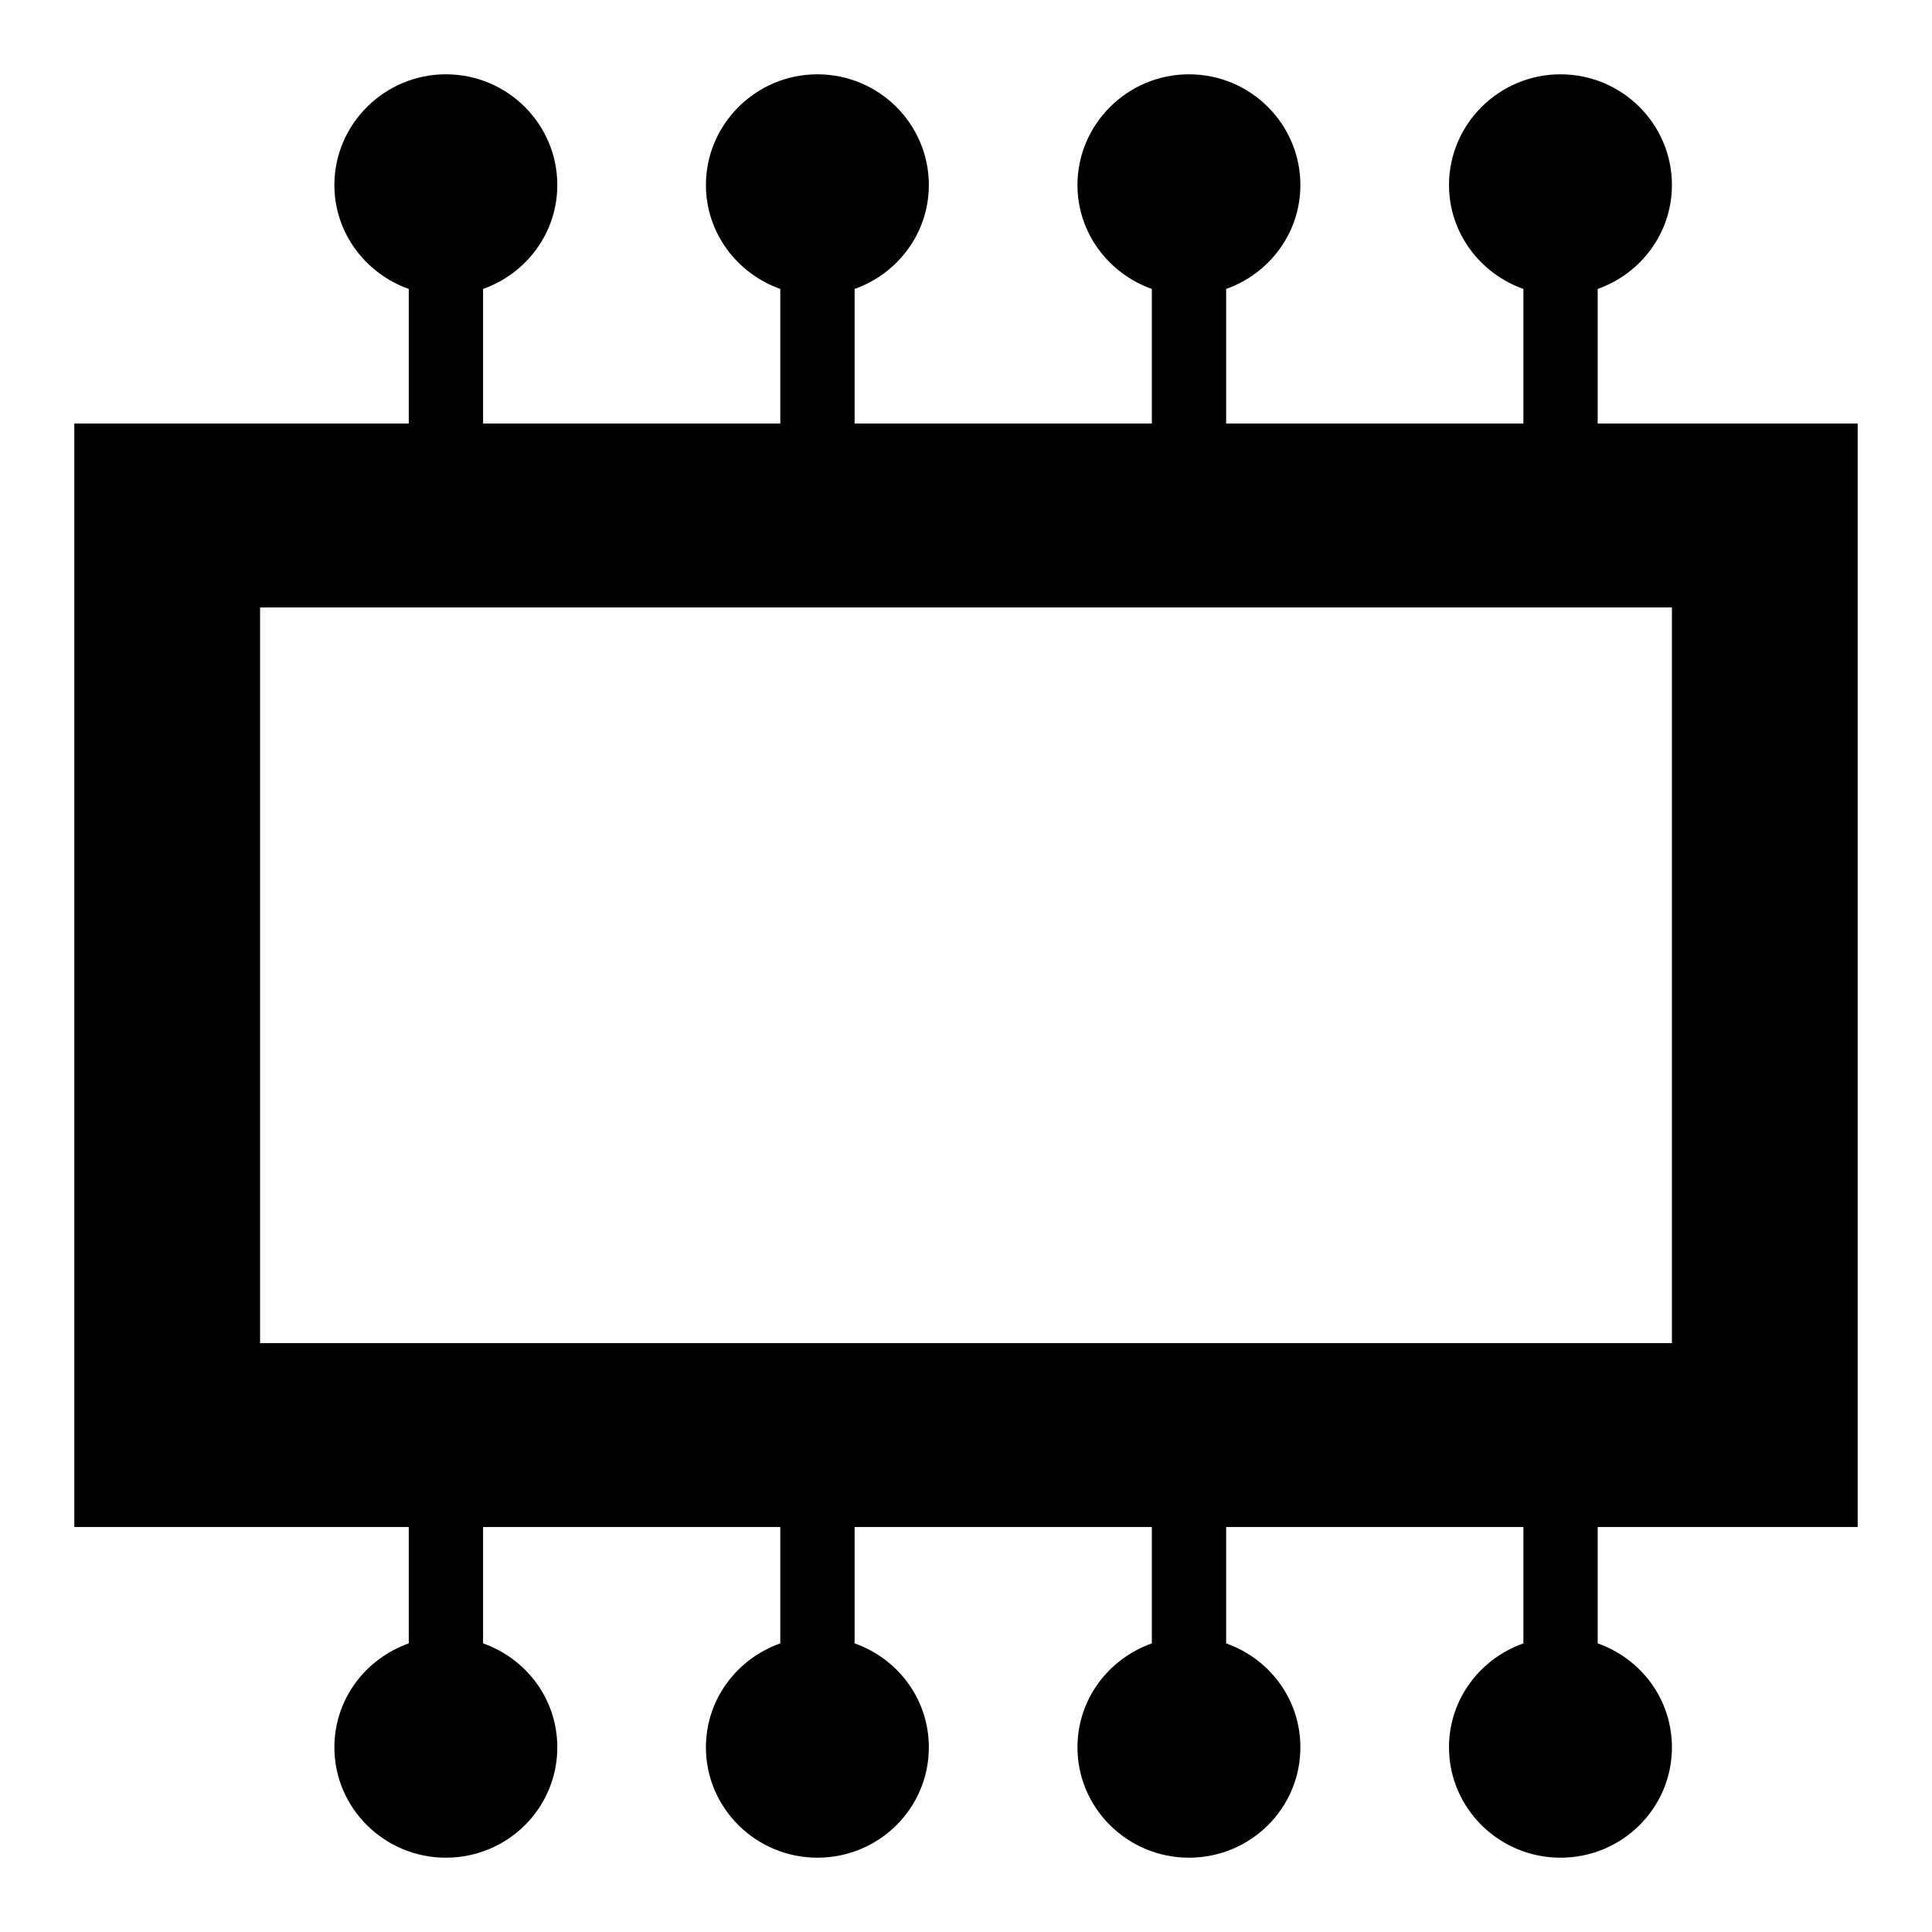
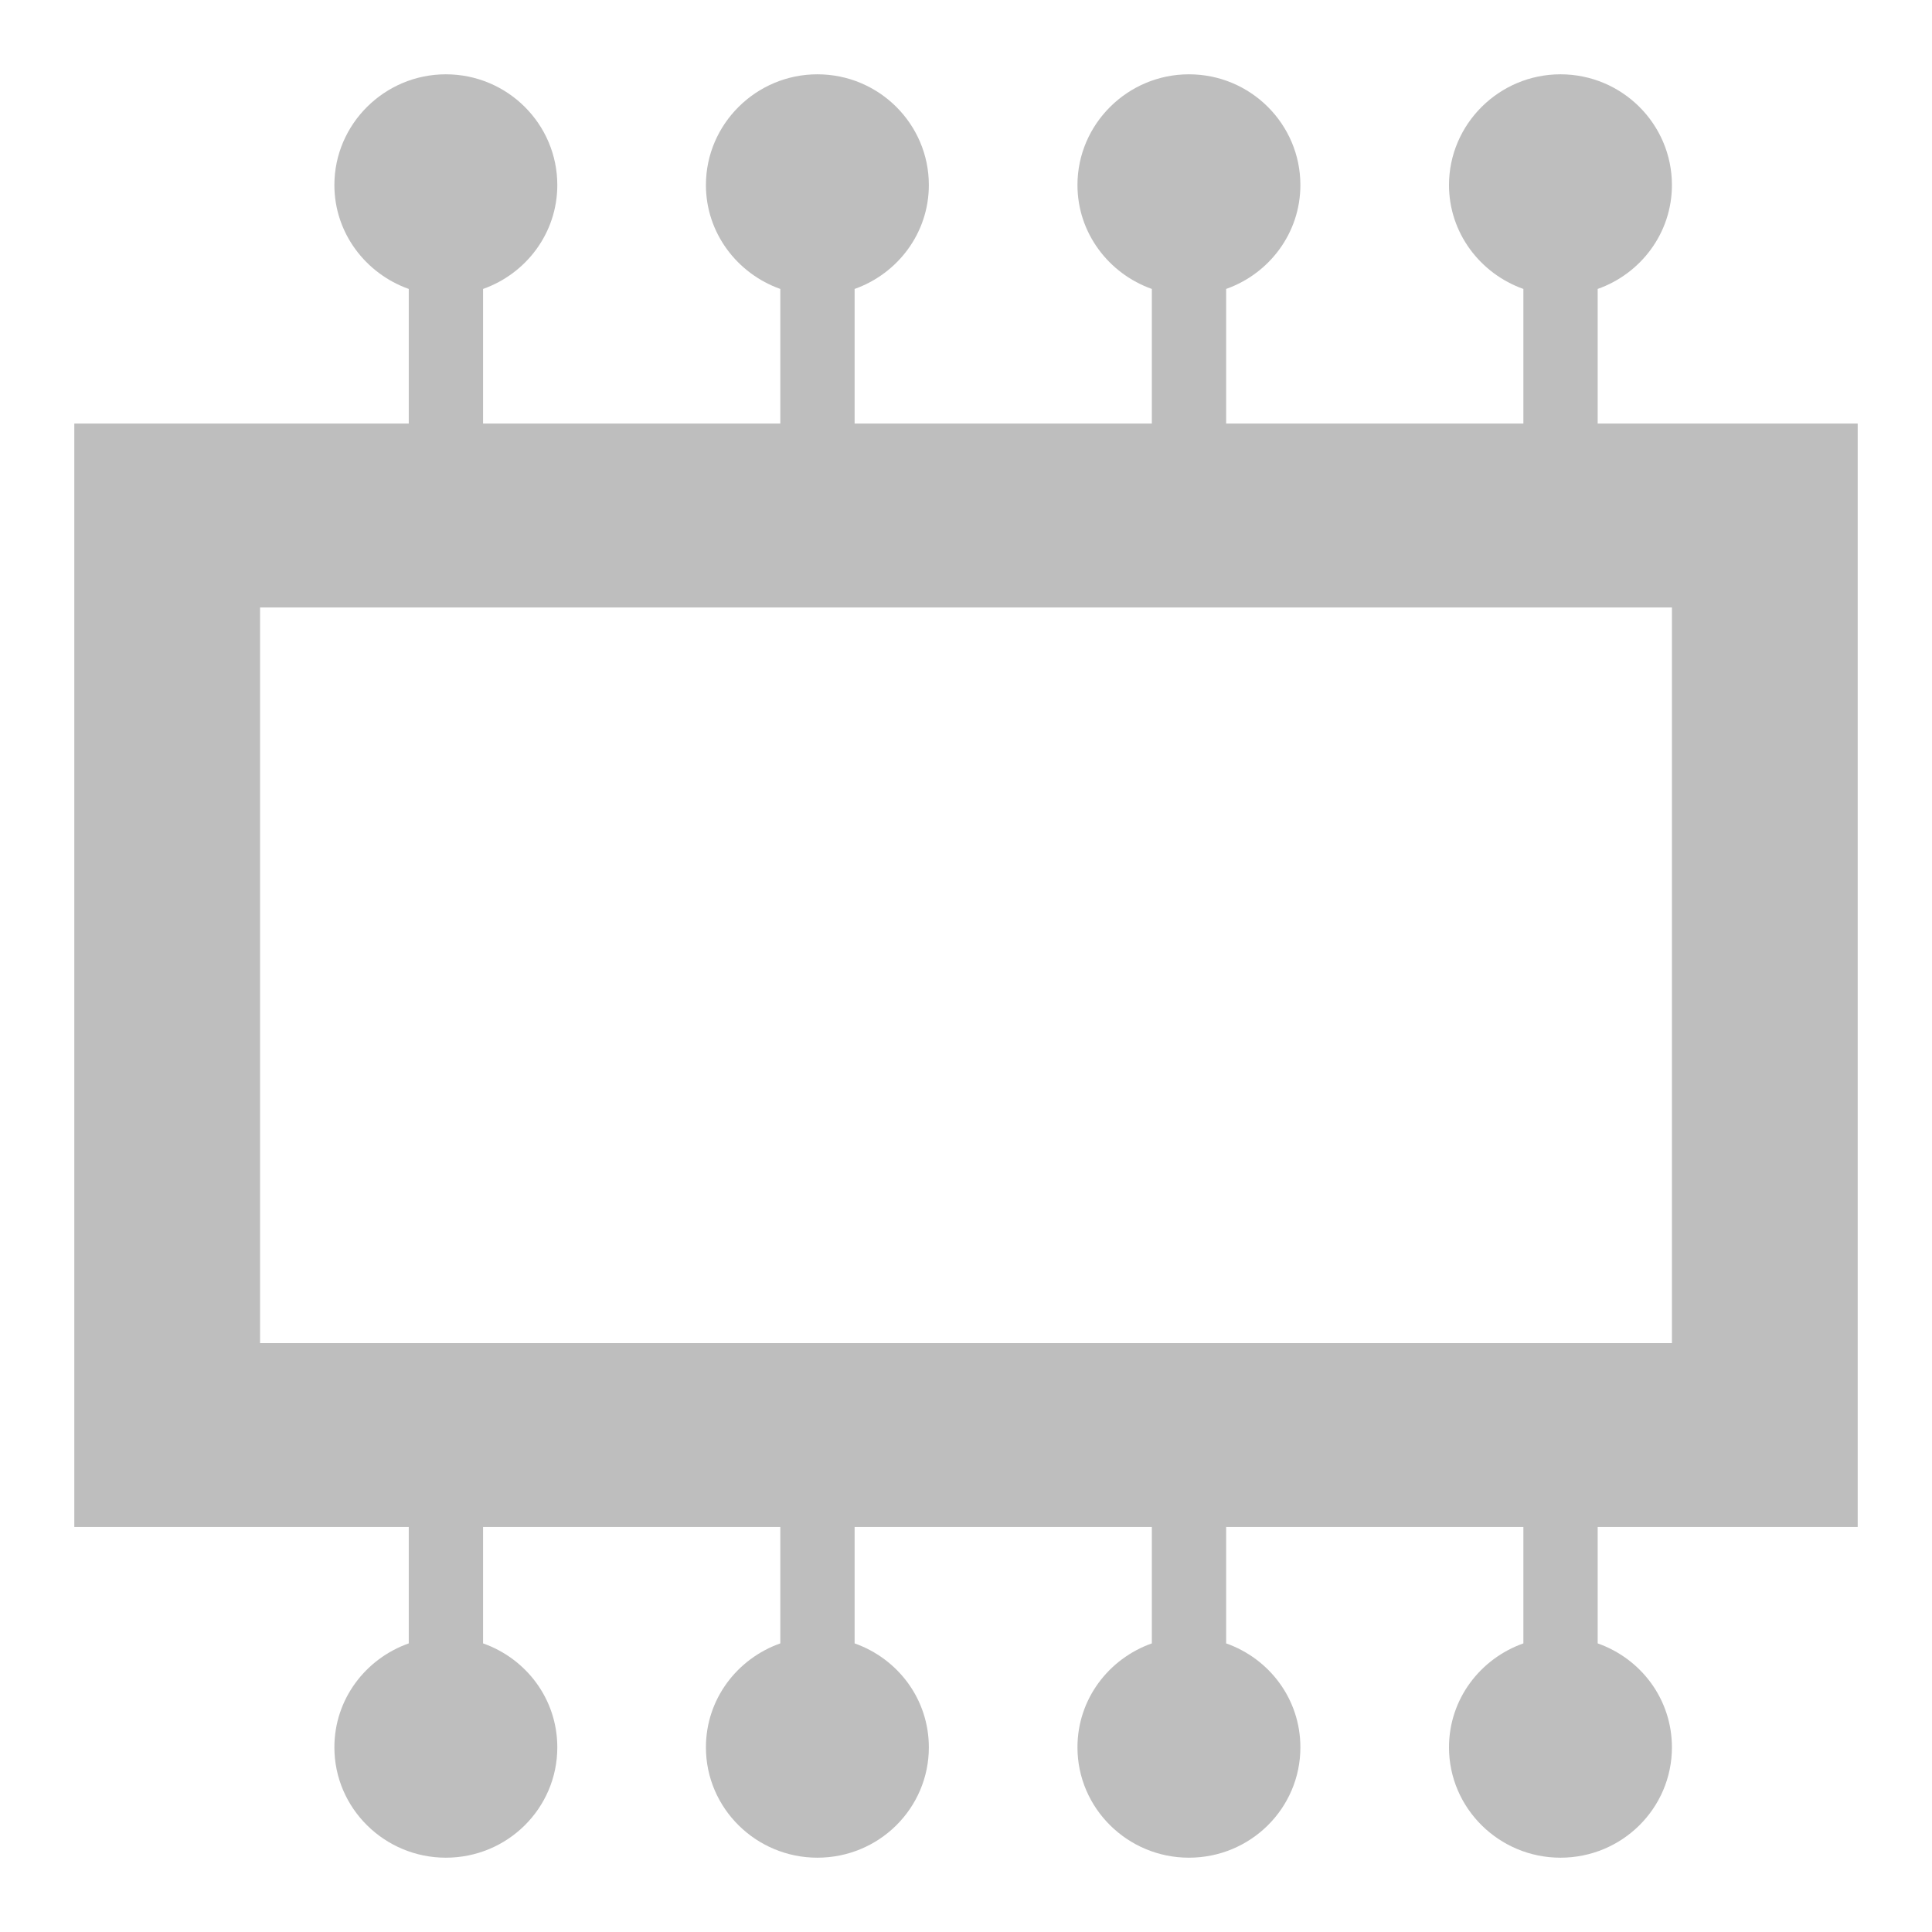
- <svg xmlns="http://www.w3.org/2000/svg" enable-background="new 0 0 52 52" id="Layer_1" version="1.1" viewBox="0 0 52 52" xml:space="preserve">
-   <path d="M50,41.1V11.4h-6.998V7.777C44.165,7.365,45,6.271,45,4.98  C45,3.34,43.66,2,42,2c-1.65,0-3,1.34-3,2.98c0,1.291,0.841,2.385,2.002,2.797v3.623  h-8V7.777C34.165,7.365,35,6.271,35,4.98C35,3.34,33.66,2,32,2c-1.65,0-3,1.34-3,2.98  c0,1.291,0.841,2.385,2.002,2.797v3.623h-8V7.777C24.165,7.365,25,6.271,25,4.98  C25,3.34,23.66,2,22,2c-1.65,0-3,1.34-3,2.98c0,1.291,0.841,2.385,2.002,2.797v3.623  h-8V7.777C14.165,7.365,15,6.271,15,4.98C15,3.34,13.66,2,12,2c-1.65,0-3,1.34-3,2.98  c0,1.291,0.841,2.385,2.002,2.797v3.623H2v29.7h9.002v3.132  C9.841,44.642,9,45.731,9,47.03C9,48.67,10.35,50,12,50c1.66,0,3-1.33,3-2.97  c0-1.299-0.835-2.388-1.998-2.798v-3.132h8v3.132C19.841,44.642,19,45.731,19,47.03  C19,48.67,20.35,50,22,50c1.66,0,3-1.33,3-2.97c0-1.299-0.835-2.388-1.998-2.798  v-3.132h8v3.132C29.841,44.642,29,45.731,29,47.03C29,48.67,30.35,50,32,50  c1.66,0,3-1.33,3-2.97c0-1.299-0.835-2.388-1.998-2.798v-3.132h8v3.132  C39.841,44.642,39,45.731,39,47.03C39,48.67,40.35,50,42,50c1.66,0,3-1.33,3-2.97  c0-1.299-0.835-2.388-1.998-2.798v-3.132H50z M7,16.35h38v19.8H7V16.35z" />
+ <svg xmlns="http://www.w3.org/2000/svg" width="16" height="16" viewBox="0 0 52 52">
+   <path d="M50,41.1V11.4h-6.998V7.777C44.165,7.365,45,6.271,45,4.98 C45,3.34,43.66,2,42,2c-1.65,0-3,1.34-3,2.98c0,1.291,0.841,2.385,2.002,2.797v3.623 h-8V7.777C34.165,7.365,35,6.271,35,4.98C35,3.34,33.66,2,32,2c-1.65,0-3,1.34-3,2.98 c0,1.291,0.841,2.385,2.002,2.797v3.623h-8V7.777C24.165,7.365,25,6.271,25,4.98 C25,3.34,23.66,2,22,2c-1.65,0-3,1.34-3,2.98c0,1.291,0.841,2.385,2.002,2.797v3.623 h-8V7.777C14.165,7.365,15,6.271,15,4.98C15,3.34,13.66,2,12,2c-1.65,0-3,1.34-3,2.98 c0,1.291,0.841,2.385,2.002,2.797v3.623H2v29.7h9.002v3.132 C9.841,44.642,9,45.731,9,47.03C9,48.67,10.35,50,12,50c1.66,0,3-1.33,3-2.97 c0-1.299-0.835-2.388-1.998-2.798v-3.132h8v3.132C19.841,44.642,19,45.731,19,47.03 C19,48.67,20.35,50,22,50c1.66,0,3-1.33,3-2.97c0-1.299-0.835-2.388-1.998-2.798 v-3.132h8v3.132C29.841,44.642,29,45.731,29,47.03C29,48.67,30.35,50,32,50 c1.66,0,3-1.33,3-2.97c0-1.299-0.835-2.388-1.998-2.798v-3.132h8v3.132 C39.841,44.642,39,45.731,39,47.03C39,48.67,40.35,50,42,50c1.66,0,3-1.33,3-2.97 c0-1.299-0.835-2.388-1.998-2.798v-3.132H50z M7,16.35h38v19.8H7V16.35z" fill="#bebebe" />
</svg>
